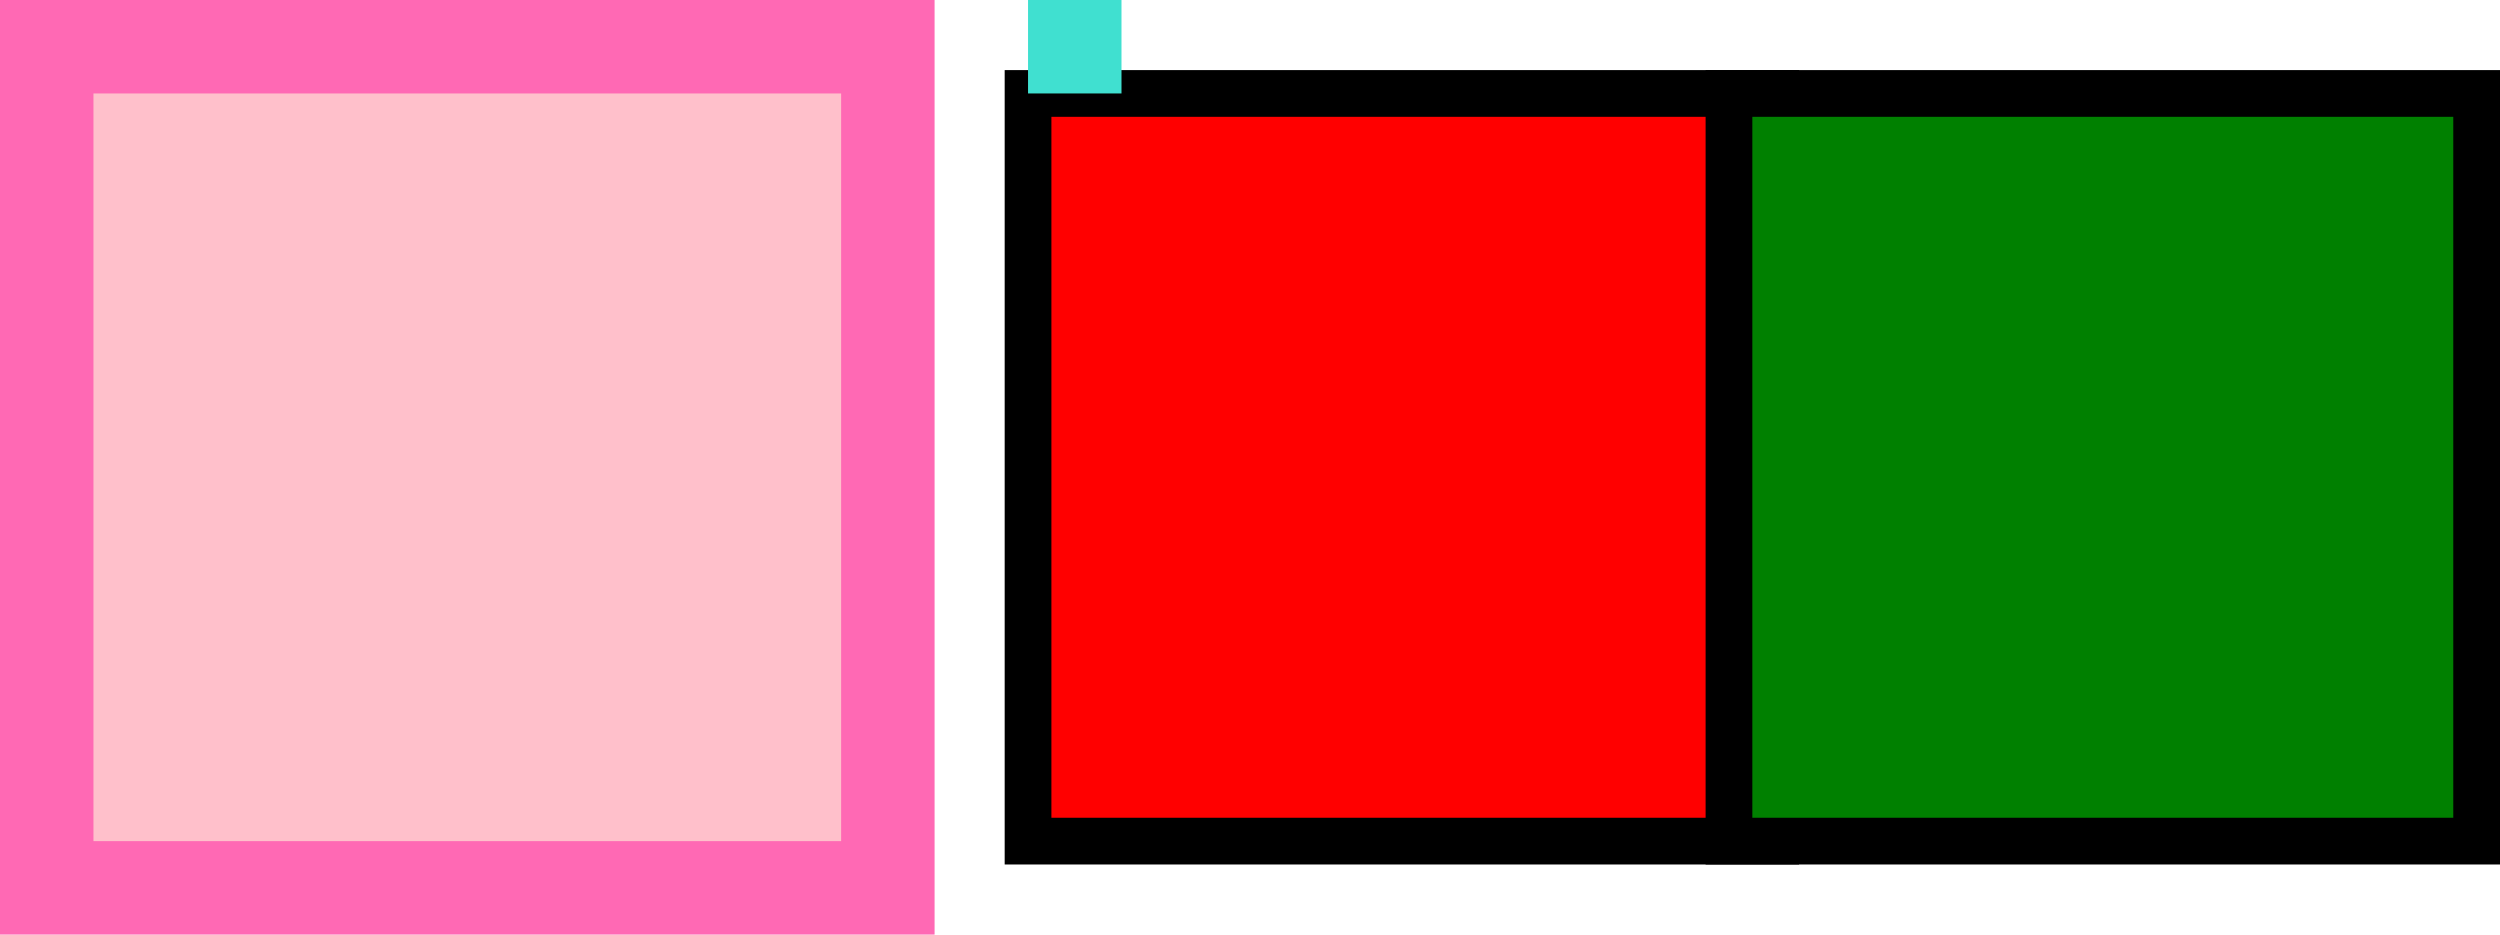
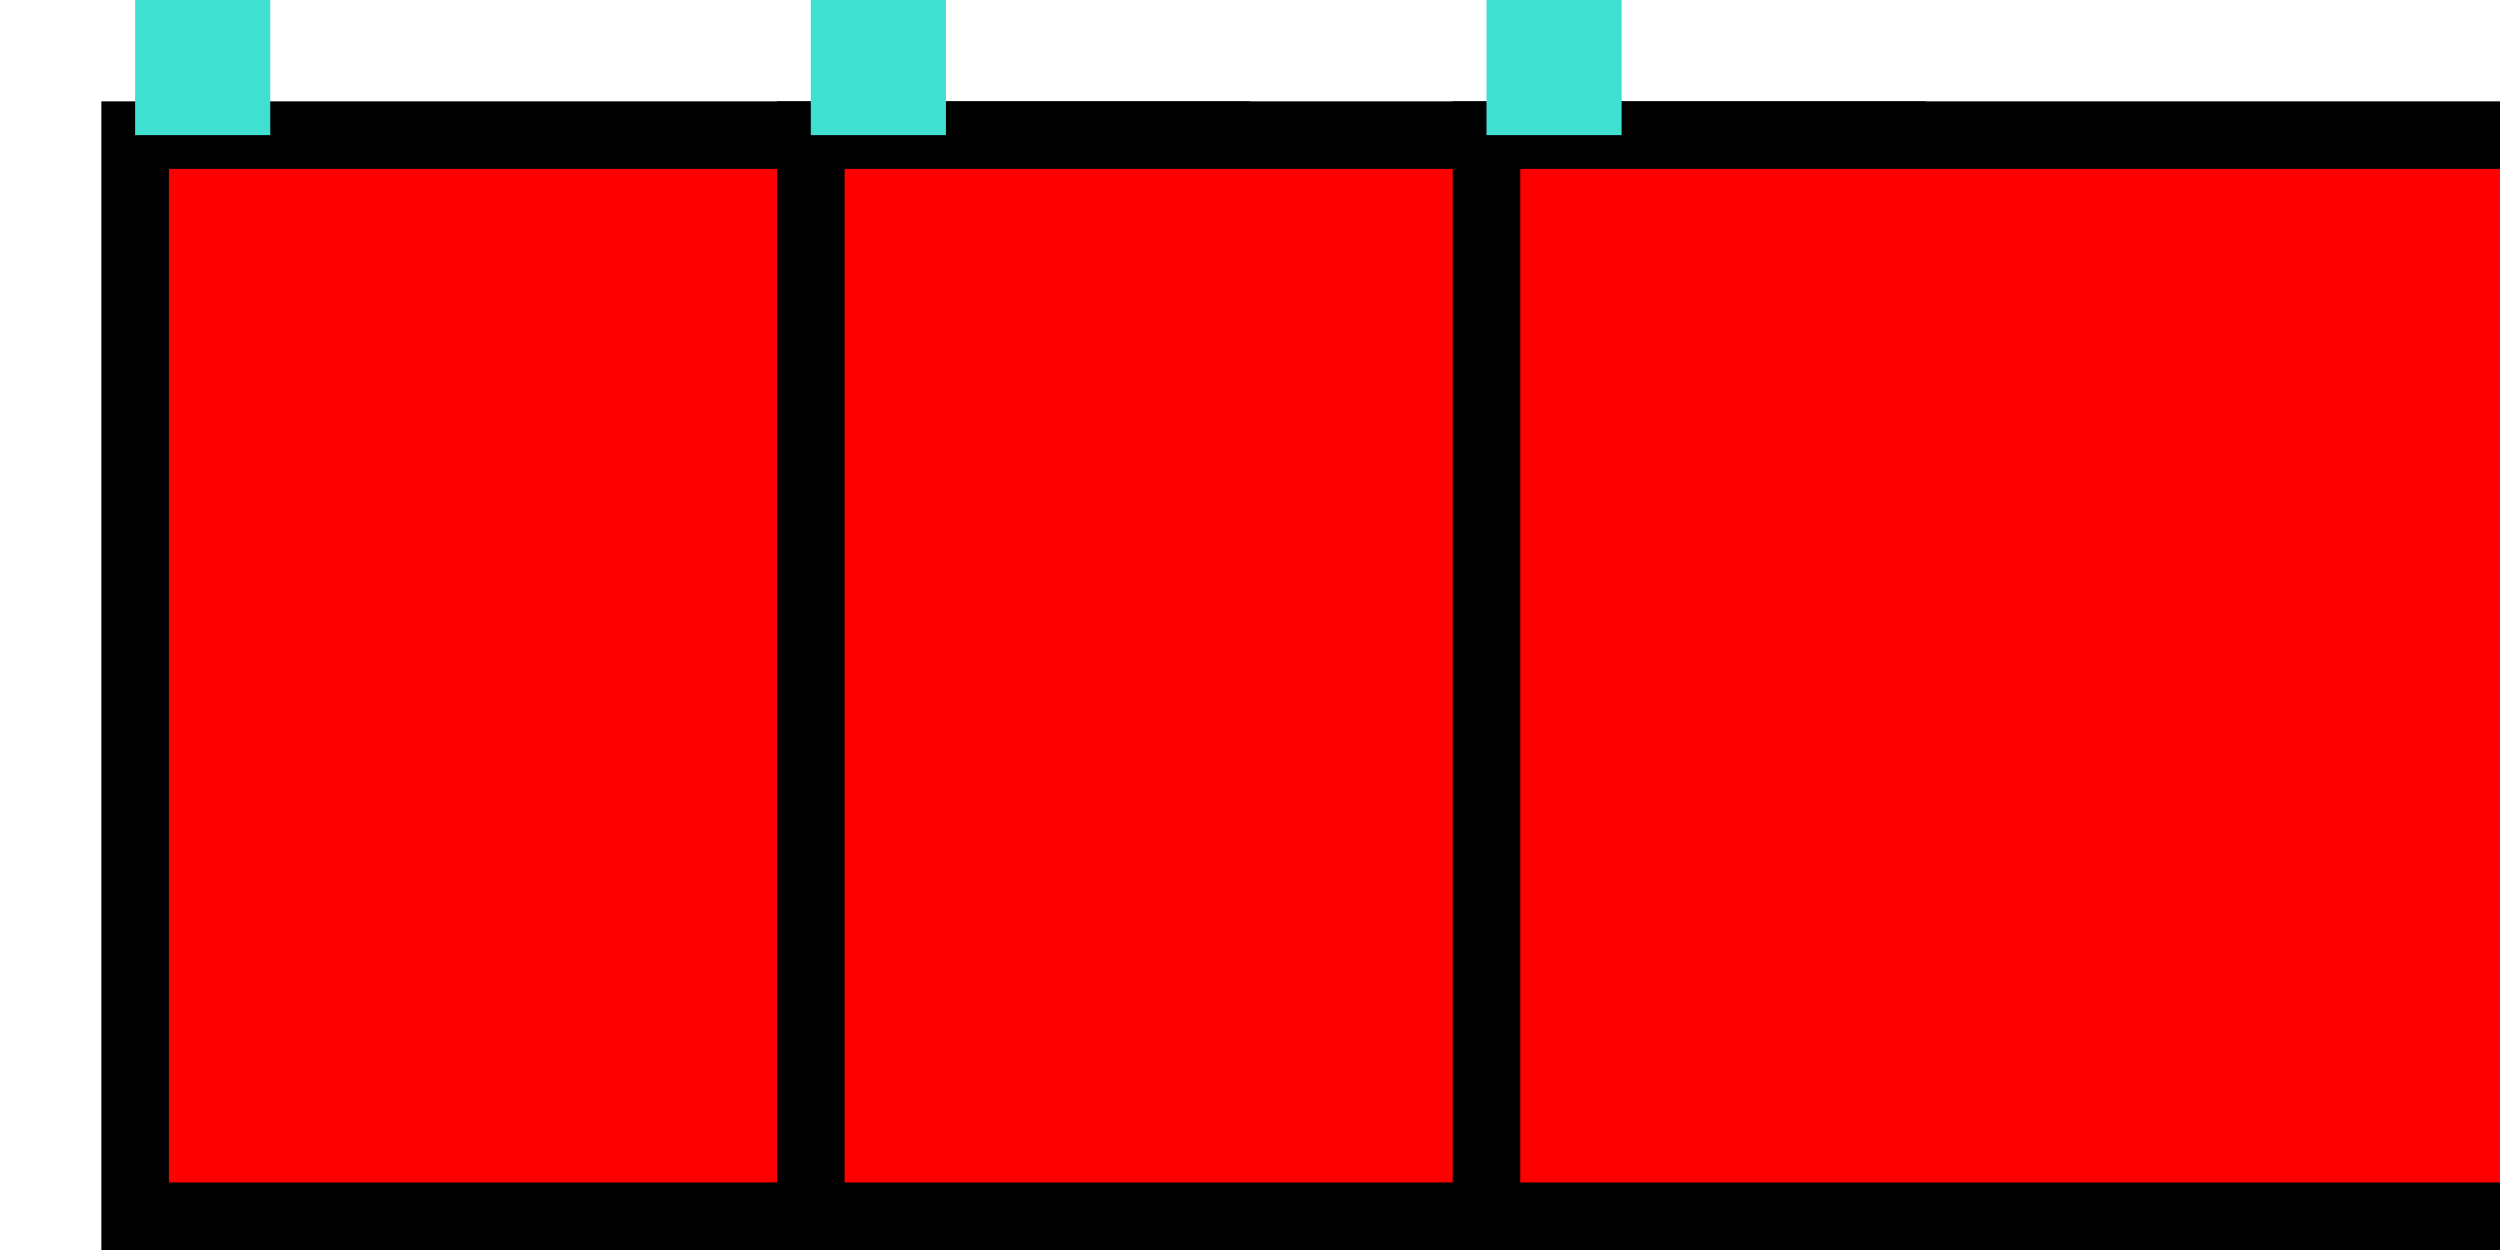
<svg xmlns="http://www.w3.org/2000/svg">
-   <rect x="10" y="10" width="180" height="180" stroke-width="20" fill="pink" stroke="hotpink" />
+   <rect x="20" y="20" width="160" height="160" stroke-width="10" stroke="black" fill="red" />
+   <rect x="20" y="0" width="20" height="20" stroke="none" fill="turquoise" />
+   <rect x="120" y="20" width="160" height="160" stroke-width="10" stroke="black" fill="red" />
+   <rect x="120" y="0" width="20" height="20" stroke="none" fill="turquoise" />
  <rect x="220" y="20" width="160" height="160" stroke-width="10" stroke="black" fill="red" />
  <rect x="220" y="0" width="20" height="20" stroke="none" fill="turquoise" />
-   <rect x="370" y="20" width="160" height="160" stroke-width="10" stroke="black" fill="green" />
</svg>
